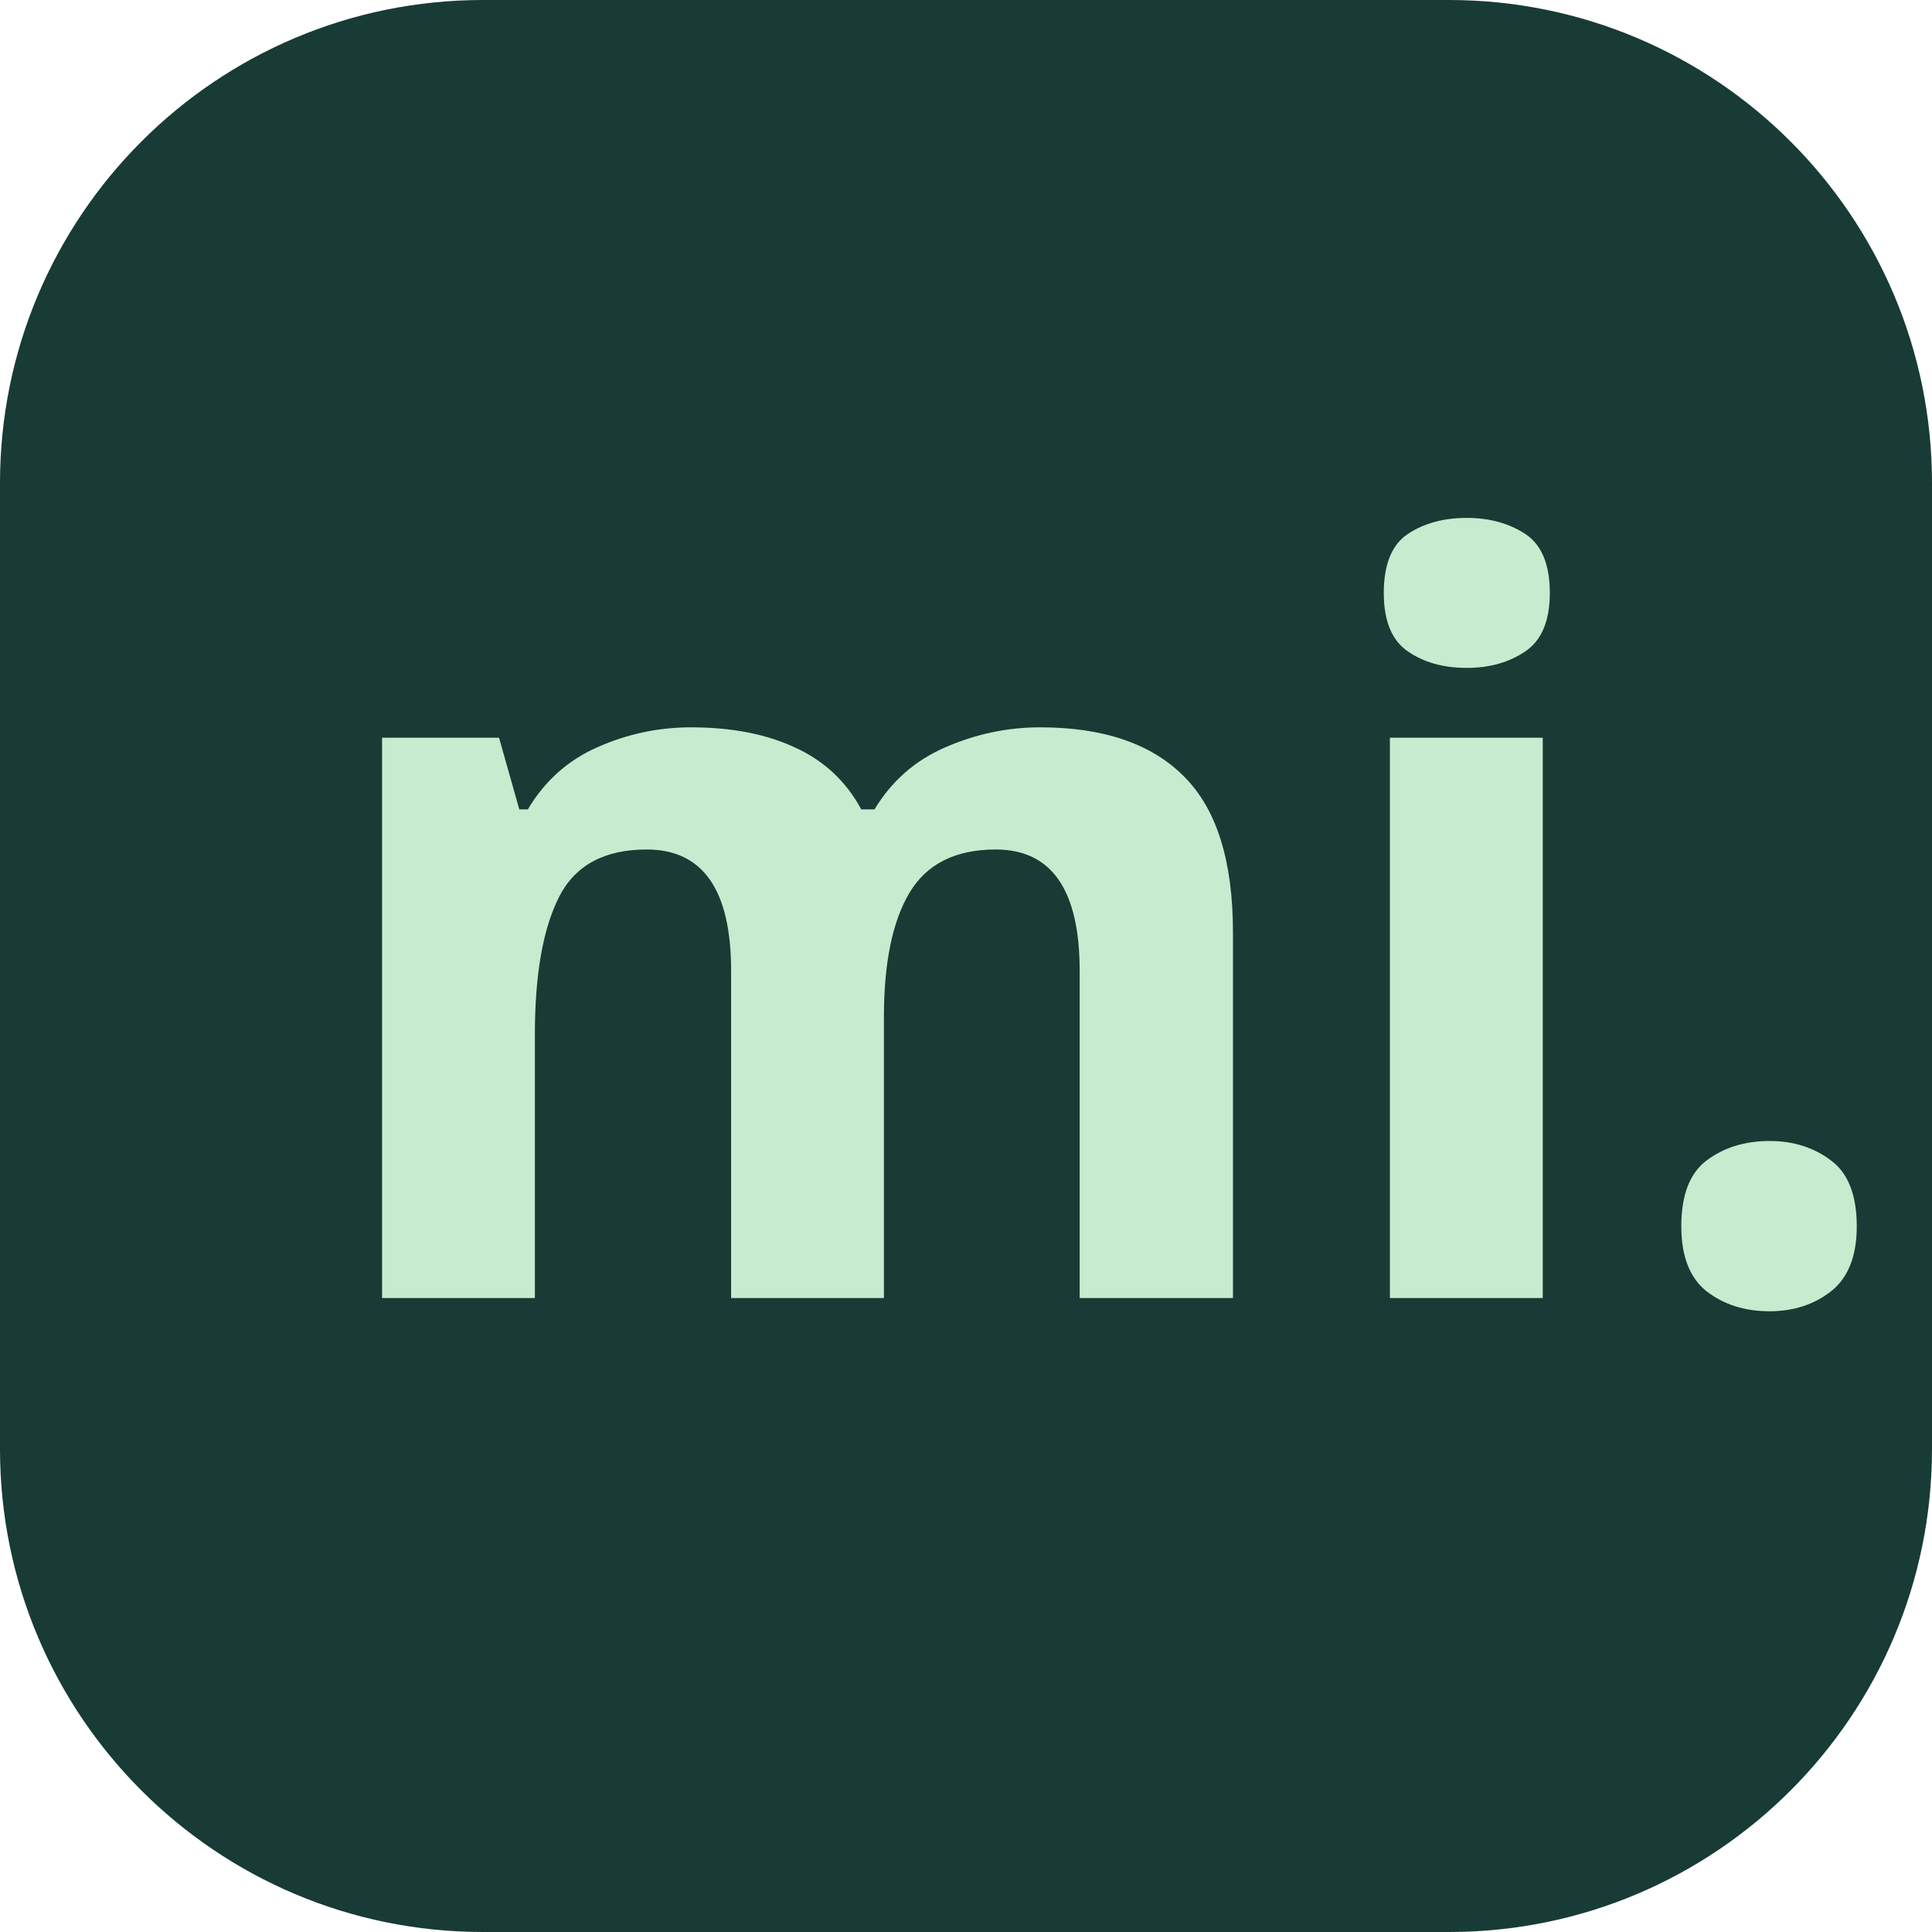
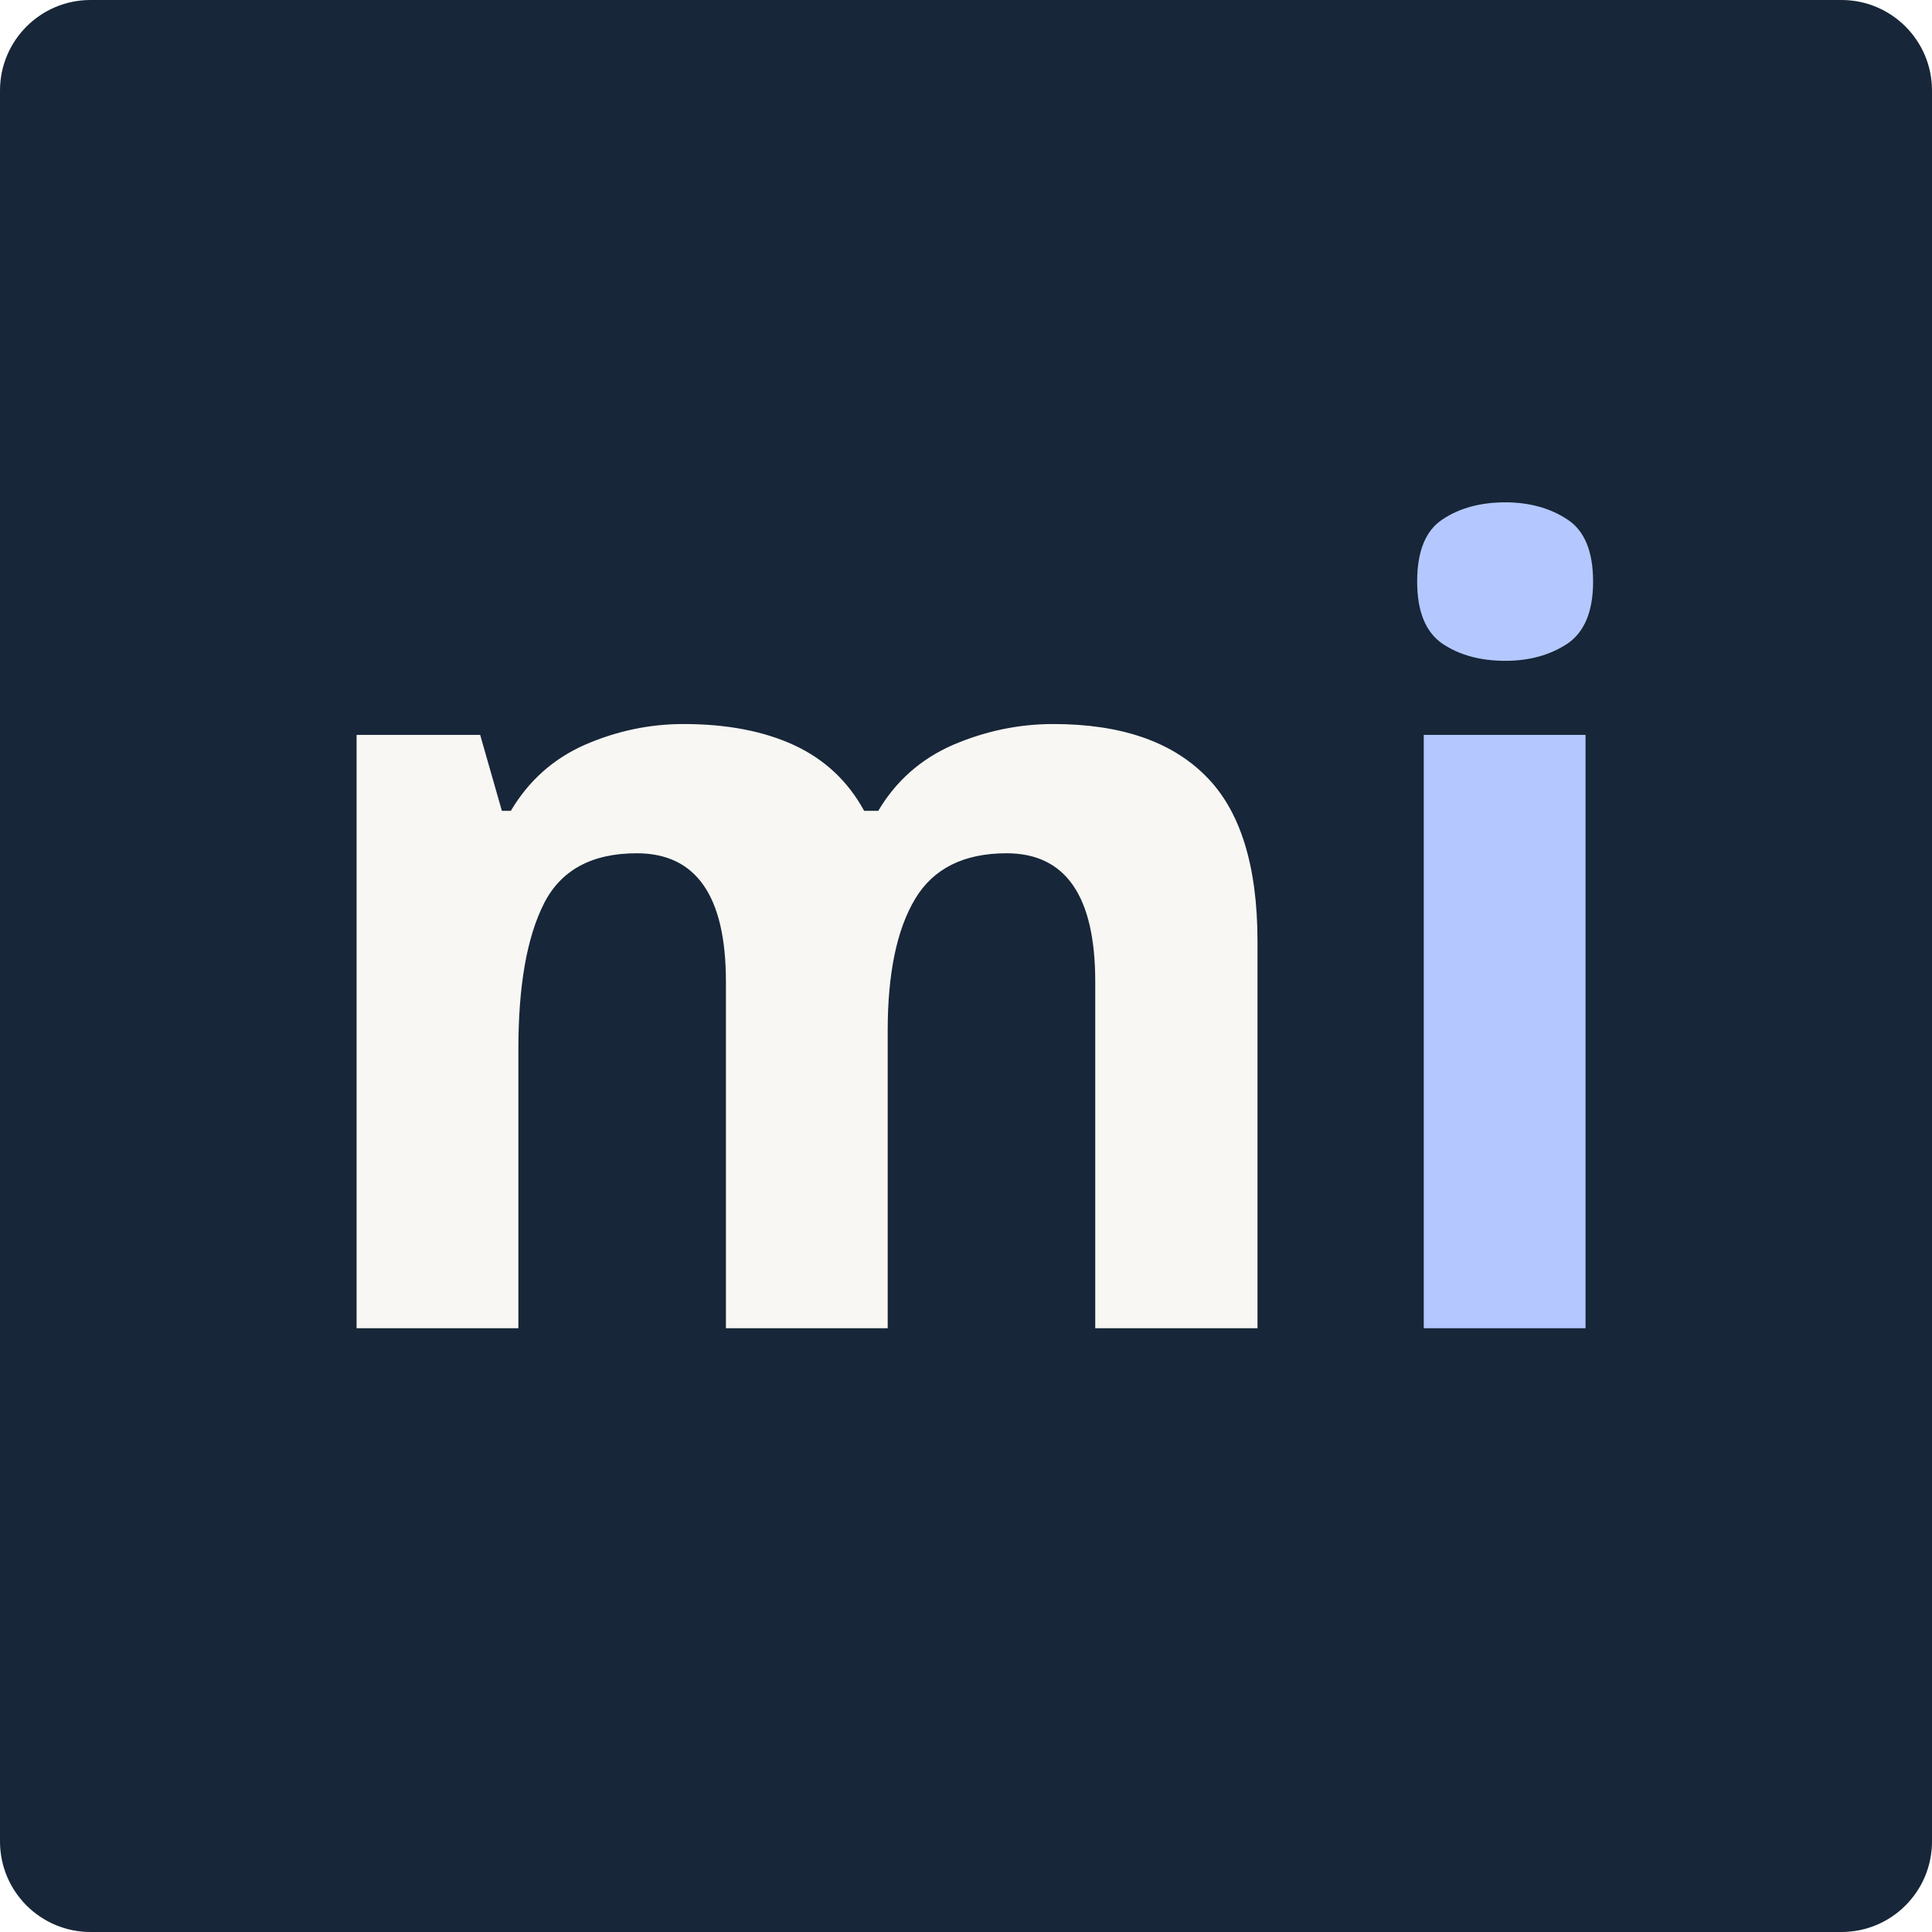
<svg xmlns="http://www.w3.org/2000/svg" viewBox="0 0 64 64">
-   <rect width="64" height="64" rx="16" fill="#183b35" />
-   <text x="10" y="43" font-family="system-ui,sans-serif" font-size="34" font-weight="700" fill="#c5ecce">mi.</text>
+   <rect width="64" height="64" rx="3" fill="#172638" />
+   <text x="9" y="44" font-family="system-ui,sans-serif" font-size="36" font-weight="700" letter-spacing="-4" fill="#f8f7f3">m<tspan fill="#b4c8ff">i</tspan>
+   </text>
</svg>
